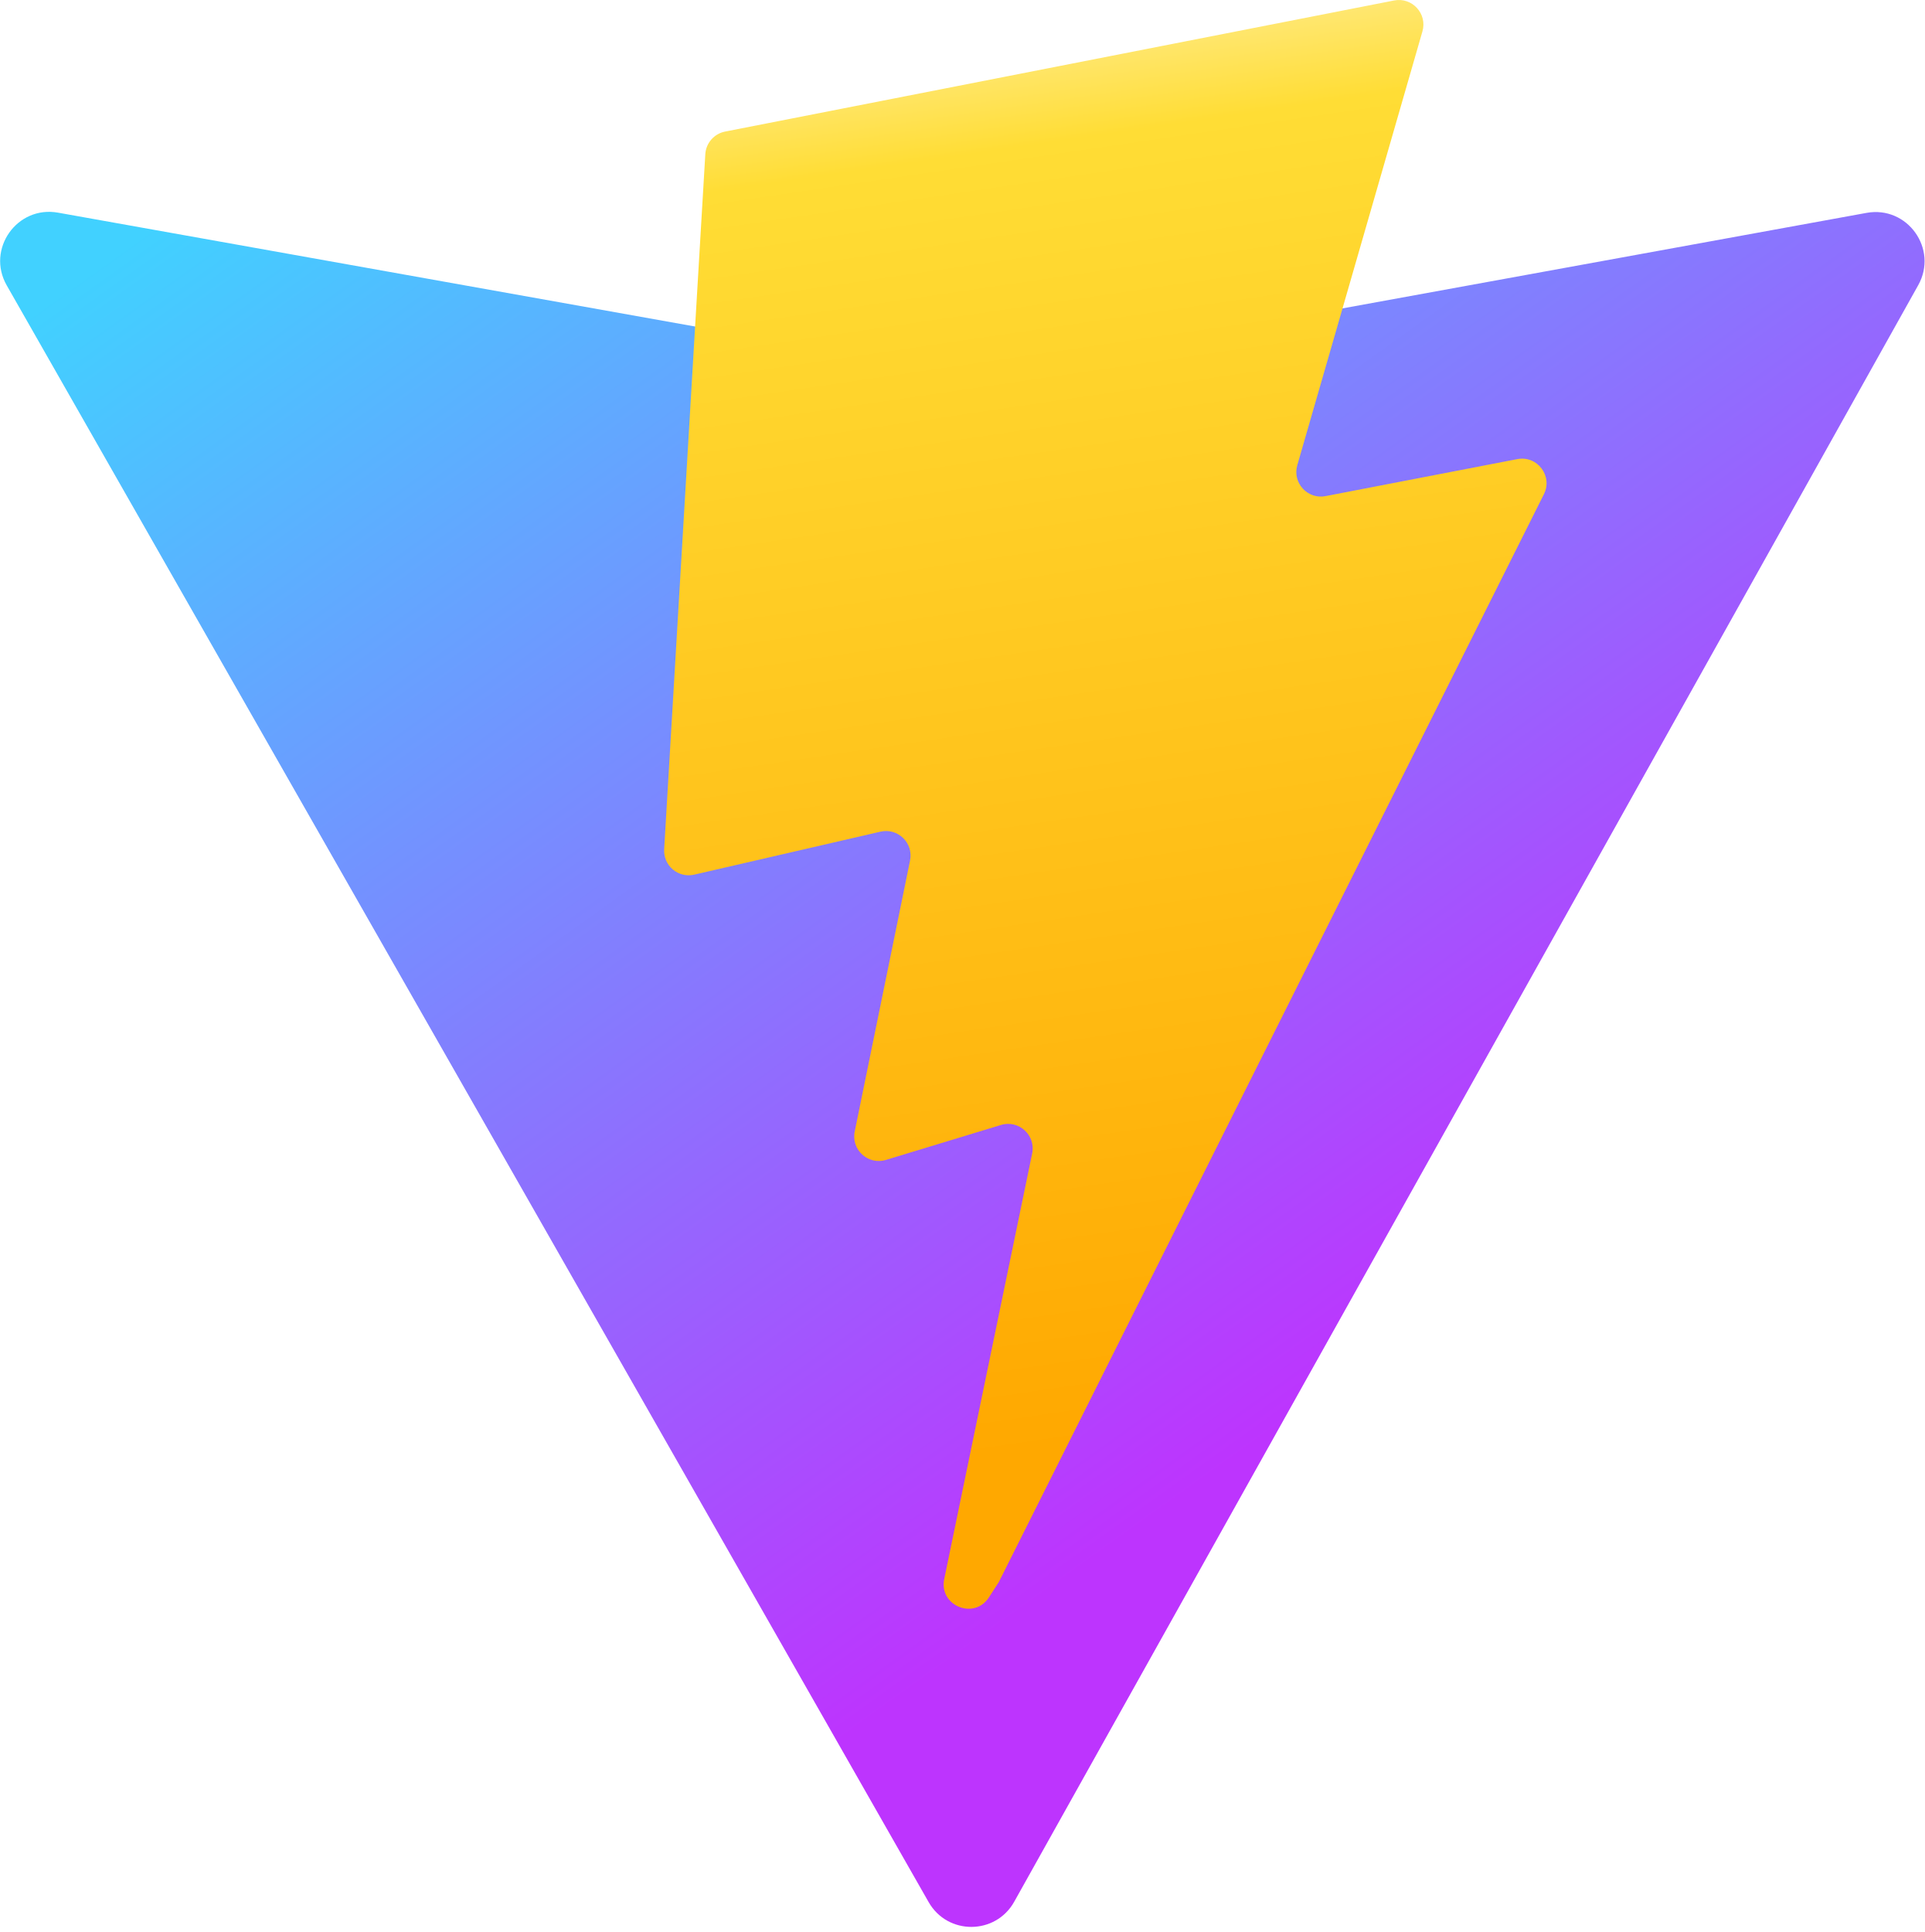
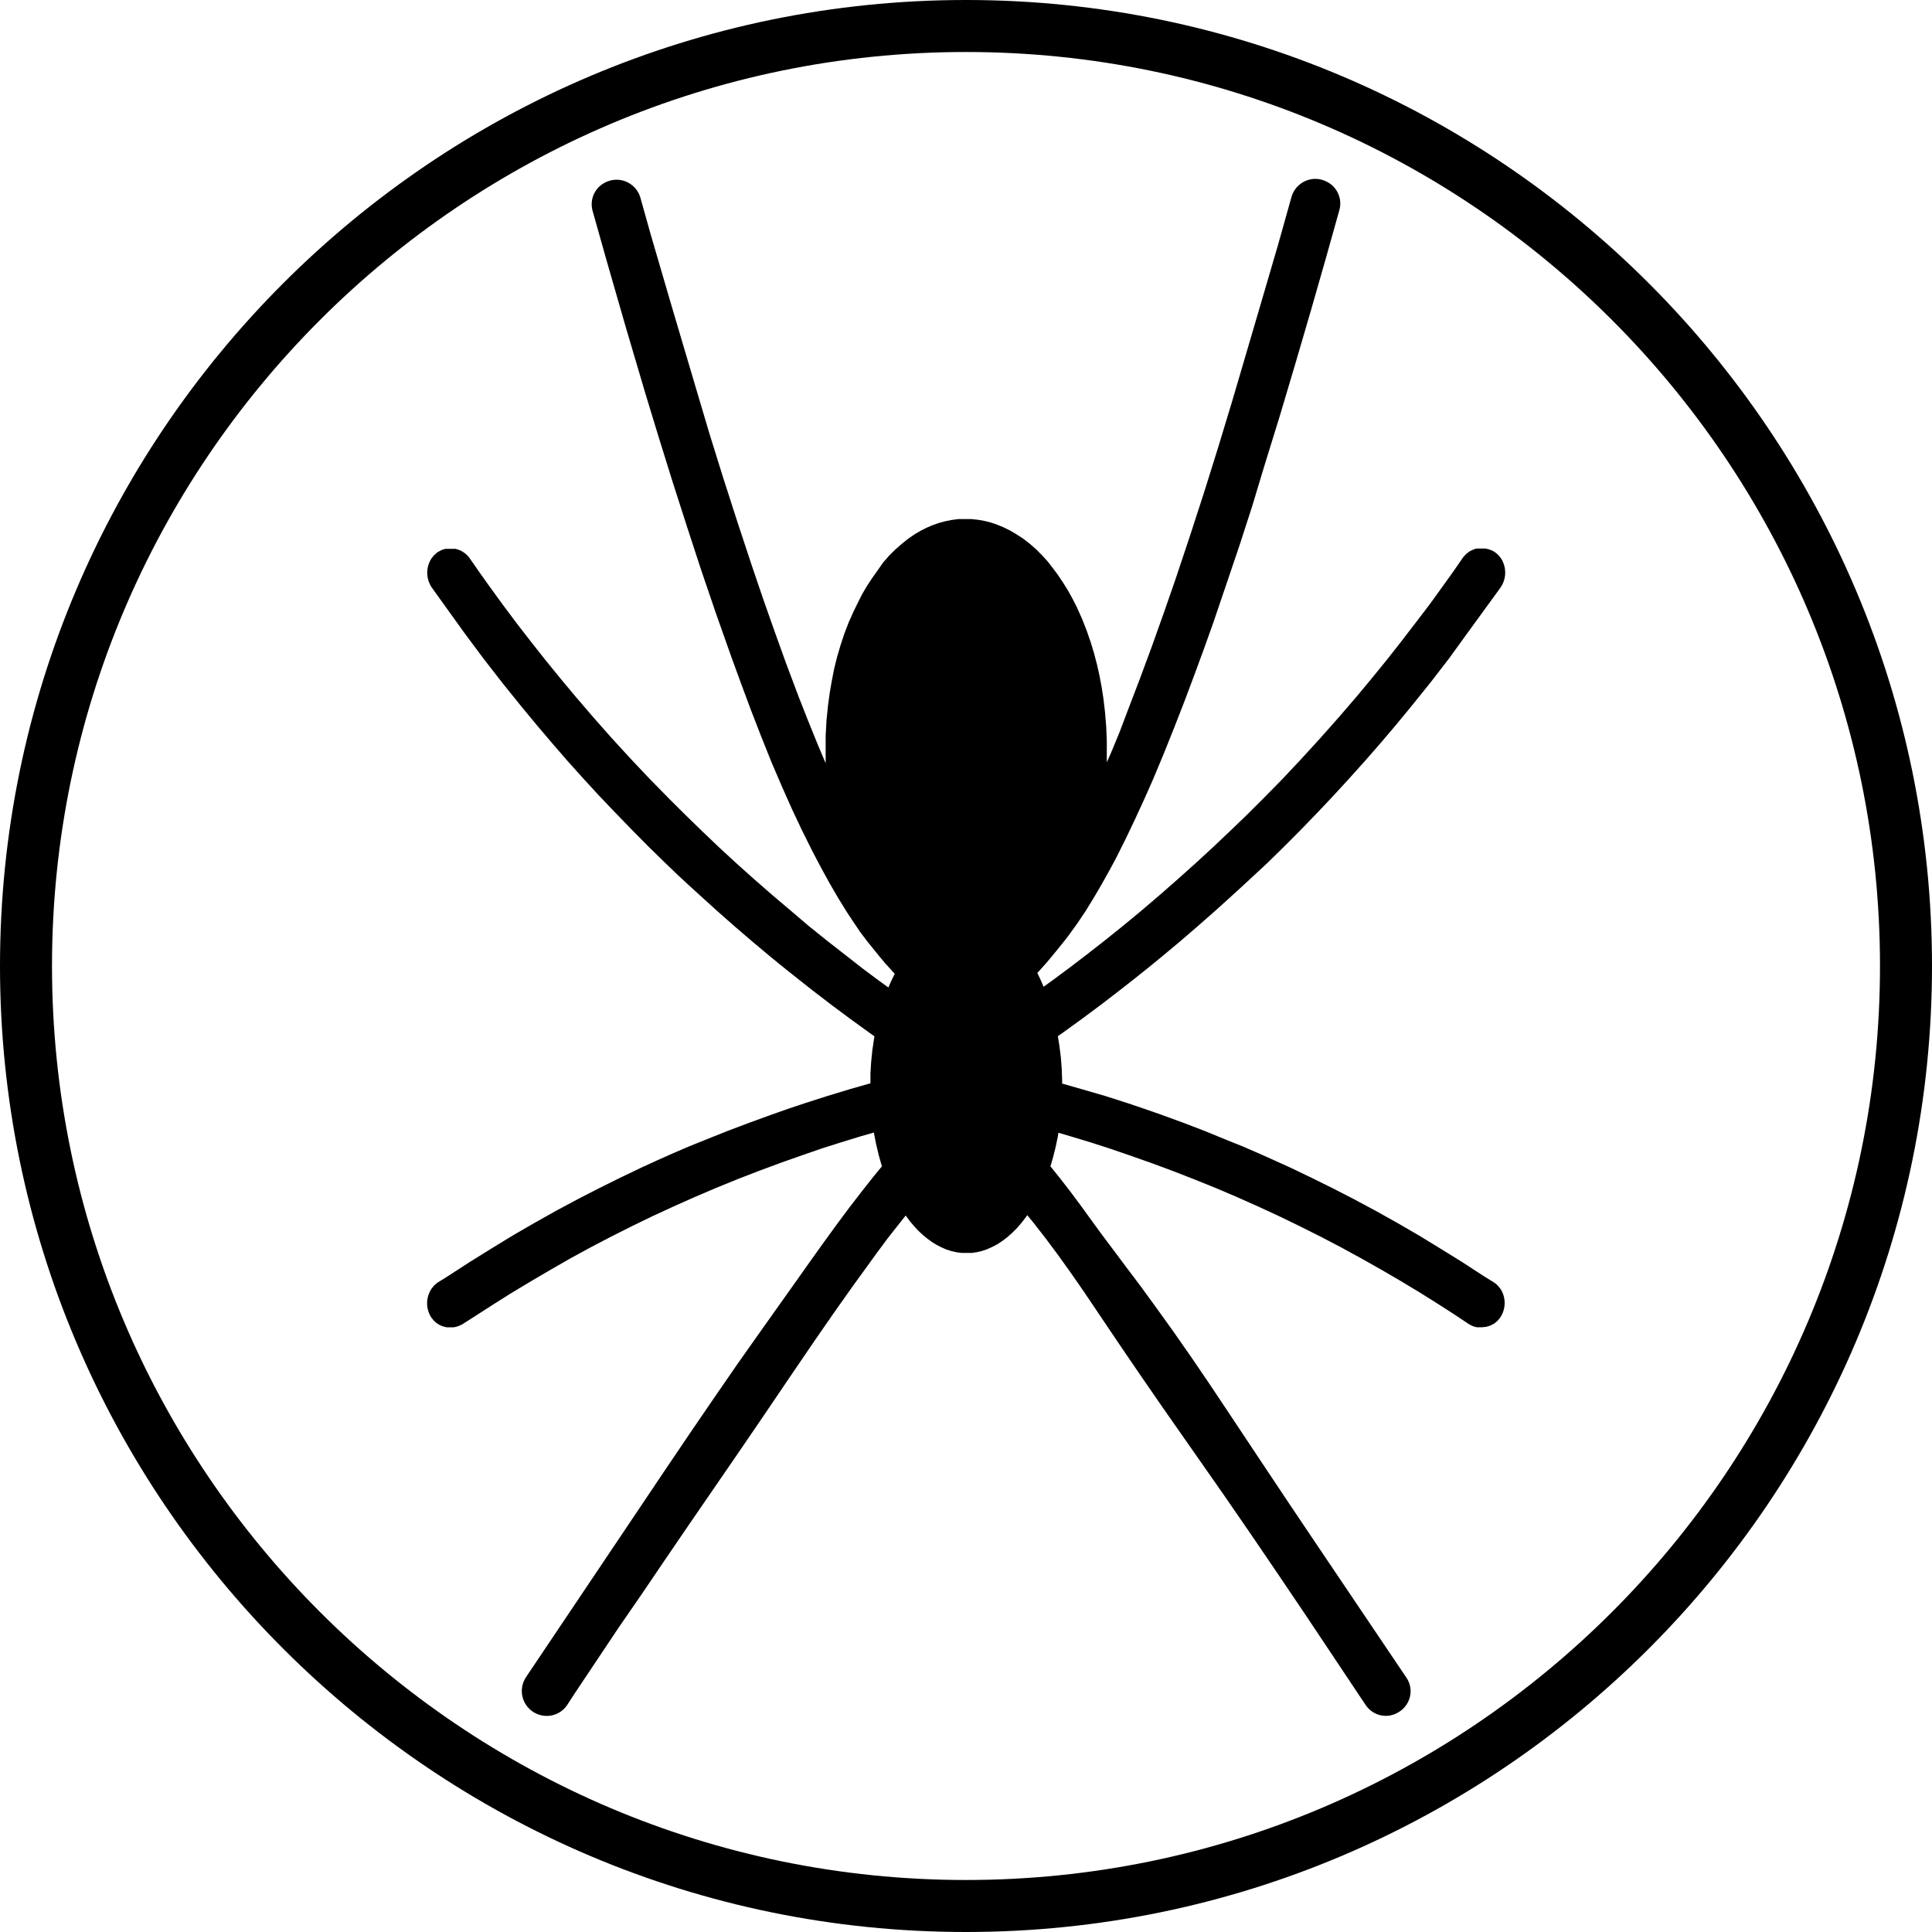
- <svg xmlns="http://www.w3.org/2000/svg" aria-hidden="true" role="img" class="iconify iconify--logos" width="31.88" height="32" preserveAspectRatio="xMidYMid meet" viewBox="0 0 256 257">
+ <svg xmlns="http://www.w3.org/2000/svg" width="295" height="295" viewBox="0 0 295 295">
  <defs>
-     <linearGradient id="IconifyId1813088fe1fbc01fb466" x1="-.828%" x2="57.636%" y1="7.652%" y2="78.411%">
-       <stop offset="0%" stop-color="#41D1FF" />
-       <stop offset="100%" stop-color="#BD34FE" />
-     </linearGradient>
-     <linearGradient id="IconifyId1813088fe1fbc01fb467" x1="43.376%" x2="50.316%" y1="2.242%" y2="89.03%">
-       <stop offset="0%" stop-color="#FFEA83" />
-       <stop offset="8.333%" stop-color="#FFDD35" />
-       <stop offset="100%" stop-color="#FFA800" />
-     </linearGradient>
+     <style>
+       .cls-1 {
+         fill: #000000;
+       }
+     </style>
  </defs>
-   <path fill="url(#IconifyId1813088fe1fbc01fb466)" d="M255.153 37.938L134.897 252.976c-2.483 4.44-8.862 4.466-11.382.048L.875 37.958c-2.746-4.814 1.371-10.646 6.827-9.67l120.385 21.517a6.537 6.537 0 0 0 2.322-.004l117.867-21.483c5.438-.991 9.574 4.796 6.877 9.62Z" />
-   <path fill="url(#IconifyId1813088fe1fbc01fb467)" d="M185.432.063L96.44 17.501a3.268 3.268 0 0 0-2.634 3.014l-5.474 92.456a3.268 3.268 0 0 0 3.997 3.378l24.777-5.718c2.318-.535 4.413 1.507 3.936 3.838l-7.361 36.047c-.495 2.426 1.782 4.5 4.151 3.78l15.304-4.649c2.372-.72 4.652 1.36 4.15 3.788l-11.698 56.621c-.732 3.542 3.979 5.473 5.943 2.437l1.313-2.028l72.516-144.72c1.215-2.423-.88-5.186-3.54-4.672l-25.505 4.922c-2.396.462-4.435-1.77-3.759-4.114l16.646-57.705c.677-2.35-1.37-4.583-3.769-4.113Z" />
+   <g id="Layer_2" data-name="Layer 2">
+     <g id="Layer_1-2" data-name="Layer 1">
+       <g>
+         <path class="cls-1" d="M147.6,0h-.2C66.12.05,0,66.19,0,147.49v0C0,228.83,66.16,295,147.48,295h0C228.84,295,295,228.82,295,147.5S228.88.05,147.6,0Zm-.1,287.06c-76.95,0-139.56-62.6-139.56-139.56S70.55,7.94,147.5,7.94,287.06,70.54,287.06,147.5,224.46,287.06,147.5,287.06Z" />
+         <path class="cls-1" d="M229.17,196.89l-.38-.49-.36-.36-.4-.28-.51-.31-1.12-.7-3.18-2.07-3.23-2-3.27-2-3.29-1.91-3.34-1.87-3.38-1.81-3.15-1.62-3.19-1.58-3.2-1.54-2.44-1.11-2.44-1.09-2.46-1.07-2.49-1L184,172.71l-3.36-1.29-3.37-1.23-2.56-.89-2.57-.87-3.44-1.1-3.46-1-3.06-.88V165l-.06-1.74-.13-1.73-.21-1.71-.25-1.6.79-.56,2.93-2.12,2.9-2.16,2.86-2.2,2.13-1.67,2.12-1.69,2.09-1.71,2.77-2.31,2.73-2.35,2.71-2.38,2-1.81,2-1.82,2-1.85,2-1.86,2.56-2.51,2.53-2.54,2.49-2.58,2.46-2.6,2.42-2.64,2.39-2.66,2.35-2.69,2.31-2.72,2.27-2.75,3-3.72,2.91-3.77L224,96.75l5-6.87.18-.26.23-.4a4,4,0,0,0,0-3.58l-.21-.37-.35-.45-.42-.39-.45-.3-.62-.25-.54-.12-.71,0-.46,0-.23,0-.5.17-.47.23-.49.35-.43.43-.2.27-1.51,2.18-1.54,2.15-2.07,2.86L216,95.29l-2.15,2.8-2.19,2.78-2.23,2.74-2.26,2.72-2.78,3.23-2.82,3.18-2.87,3.14L195.77,119l-3,3.05-2.52,2.51L187.71,127l-2.59,2.45-2.62,2.41-2.66,2.38-2.68,2.35L174.34,139l-2.84,2.35-2.88,2.31-2.91,2.27-2.52,1.92-2.55,1.89-1.29.93-.48-1.11-.48-1,.44-.48,1-1.12,1.38-1.66,1.37-1.7.57-.74,1.36-1.88,1.29-1.93,1.23-2,1.17-2,1.12-2,1.08-2,1.5-3,1.43-3,1.38-3,1.33-3,1.67-4,1.6-4,1.56-4,1.5-4,1.47-4,1.43-4,2-5.89,2-5.91,1.92-5.93L193,71.32l2.45-7.93,2.38-8,2.34-8,2.29-8,2.05-7.31a3.72,3.72,0,0,0-2.08-4.41,3.65,3.65,0,0,0-1.58-.36,3.81,3.81,0,0,0-3.65,2.76l-2.1,7.48-3,10.24-2,6.81-2,6.8L186,68.32l-2.12,6.78-2.19,6.75-2.25,6.74-1.74,5-1.78,5-1.85,5-1.91,5L171,111.66l-1.26,3.06L169,116.4l0-1v-2.21l-.09-2.22-.18-2.21-.26-2.2-.27-1.71-.32-1.7-.38-1.69-.44-1.68-.5-1.66-.64-1.85-.72-1.83-.8-1.78-.66-1.29-.7-1.26-.77-1.23-.81-1.2-.75-1-.78-1-.85-.93-.89-.89-.94-.82-1-.78-1-.65-1-.59-1.05-.52-1.08-.44-.91-.3-.93-.23-1-.17-.95-.1-1,0-1,0-1,.13-1,.2-1,.27-.93.33-.92.39-.88.45-.87.5-1.09.75-1,.81-1,.88-.93.93-.87,1L134,87.1l-.83,1.17-.79,1.2-.73,1.24L131,92l-.63,1.29L129.6,95l-.68,1.77-.59,1.79-.53,1.81-.44,1.79L127,104l-.31,1.81-.25,1.82-.24,2.36-.13,2.37,0,2.37,0,1.81-1.32-3.13-1.43-3.53-1.39-3.54-1.86-4.94-1.8-5-1.76-5-1.7-5-2.21-6.69L110.44,73l-2.1-6.74-2-6.74-2-6.75-2-6.76L99.38,35.88l-1.59-5.67a3.8,3.8,0,0,0-3.65-2.77,3.85,3.85,0,0,0-1.65.38,3.72,3.72,0,0,0-2,4.4l2.12,7.52,2.93,10.18,3,10.15,2.06,6.76,2.1,6.74,2.16,6.73L107.05,87l2.28,6.69,2.36,6.67,1.46,4,1.49,4,1.55,4,1.6,4,1.68,3.91,1.46,3.28,1.53,3.24,1.6,3.21,1.24,2.36,1.29,2.36,1.35,2.33,1.41,2.28,1,1.51,1,1.48,1.09,1.44,1.81,2.24.93,1.11,1,1.1.44.49-.11.2-.52,1.09-.34.79-1.28-.92-2.54-1.89L129.31,146l-2.91-2.27-2.88-2.31L120.68,139l-2.82-2.39-2.69-2.35-2.65-2.37-2.63-2.42L107.3,127l-2.55-2.48-2.52-2.5-3-3.06-2.93-3.1-2.88-3.14-2.82-3.19-2.77-3.23-2.27-2.72-2.23-2.74-2.19-2.77L79,95.31l-2.12-2.83-2.08-2.86-1.53-2.15-1.56-2.24-.27-.34L71,84.48l-.52-.34-.46-.2-.48-.14-.32,0-.57,0L68,83.8l-.61.2-.59.32-.54.47-.39.49-.21.37a4,4,0,0,0,0,3.6l.12.22.11.18.49.69L71,96.77l2.85,3.82,2.92,3.76,3,3.72,2.28,2.75,2.31,2.72,2.34,2.7,2.39,2.66,2.42,2.63L94,124.14l2.49,2.57L99,129.25l2.57,2.51,1.94,1.86,2,1.85,2,1.82,2,1.81,2.7,2.38,2.74,2.35,2.76,2.31,2.1,1.71,2.11,1.68,2.13,1.68,2.87,2.2,2.9,2.16,2.93,2.12.77.55-.06.36-.26,1.76-.18,1.76-.11,1.76,0,1.53-3.09.88-3.46,1.05-3.44,1.1-2.57.86-2.55.9-3.38,1.23L111,172.72l-3.32,1.33-2.48,1-2.47,1.06-2.44,1.09-2.44,1.12-3.21,1.54-3.19,1.58-3.15,1.62-3.38,1.81-3.33,1.87-3.3,1.91-3.27,2-3.22,2L68,195.11l-1.19.73-.5.41-.44.55-.22.38a4,4,0,0,0,0,3.64l.18.31.36.46.42.4.5.32.49.21.61.15.59,0,.46,0,.4-.08.47-.16.42-.2.21-.13L73,200.67l2.19-1.41,2.93-1.85,3-1.8,3-1.76,3-1.72,3.08-1.68,3.1-1.62,3.14-1.58,3.17-1.54,3.21-1.48,3.23-1.44,3.25-1.39,3.29-1.34,3.31-1.28,3.34-1.24,3.37-1.19,2.9-1,2.93-.93,2.93-.9,2.06-.59.33,1.7.41,1.73.37,1.32.13.4-1.34,1.63-1.68,2.13-2,2.59-1.94,2.61-1.91,2.63-1.89,2.64-3.74,5.28-3.75,5.28-3.73,5.28L109,213.5l-3.65,5.34-3.61,5.34-21.42,31.9a3.81,3.81,0,0,0,1.26,5.42,3.84,3.84,0,0,0,1.9.51,3.75,3.75,0,0,0,3.14-1.69l1-1.55,6.85-10.26L98,243.39l3.47-5.12,3.8-5.57,7.66-11.15,3.82-5.6,3.8-5.61,3.81-5.59,2.89-4.18,2.93-4.14,1.8-2.48,1.79-2.48,1.8-2.43,2.72-3.44.68.91.59.7.62.67.68.64.71.59.76.55.68.42.72.37.75.33.78.25.78.18.78.1.75,0,.82,0,.76-.11.75-.18.74-.24.84-.37.81-.43.75-.49.72-.54.8-.71.76-.76.69-.81.64-.83.2-.3.88,1.07,1.91,2.45,1.88,2.52,1.85,2.58,1.81,2.6,1.78,2.63,3.56,5.29,3.58,5.26,3.62,5.24,6.37,9.11,2.72,3.89,4.31,6.26,4.27,6.28,4.24,6.29,4.21,6.31,4.67,7a3.72,3.72,0,0,0,3.11,1.68,3.65,3.65,0,0,0,1.88-.53,3.77,3.77,0,0,0,1.79-2.41,3.64,3.64,0,0,0-.54-2.89l-13.79-20.46-4.24-6.31-4.22-6.33-5.27-7.93-2.67-4-2.69-3.95-2.74-3.93-2.79-3.88-2.24-3.07-2.26-3L168,188.18l-3.11-4.28-1.59-2.13-1.63-2.1-1.28-1.58.35-1.18.42-1.65.35-1.66.1-.64,2,.59,2.94.89,2.92.94,2.91,1,3.36,1.18,3.34,1.24,3.31,1.29,3.29,1.33,3.26,1.39,3.23,1.44,3.2,1.48,3.17,1.54,3.15,1.58,3.1,1.62,3.07,1.68,3.05,1.72,3,1.75,3,1.81,2.94,1.85,2.18,1.4,2.25,1.5.37.2.4.17.43.11.27,0,.55,0,.65-.07.62-.19.58-.3.5-.41.41-.49.27-.46a4,4,0,0,0,0-3.57Z" />
+       </g>
+     </g>
+   </g>
</svg>
